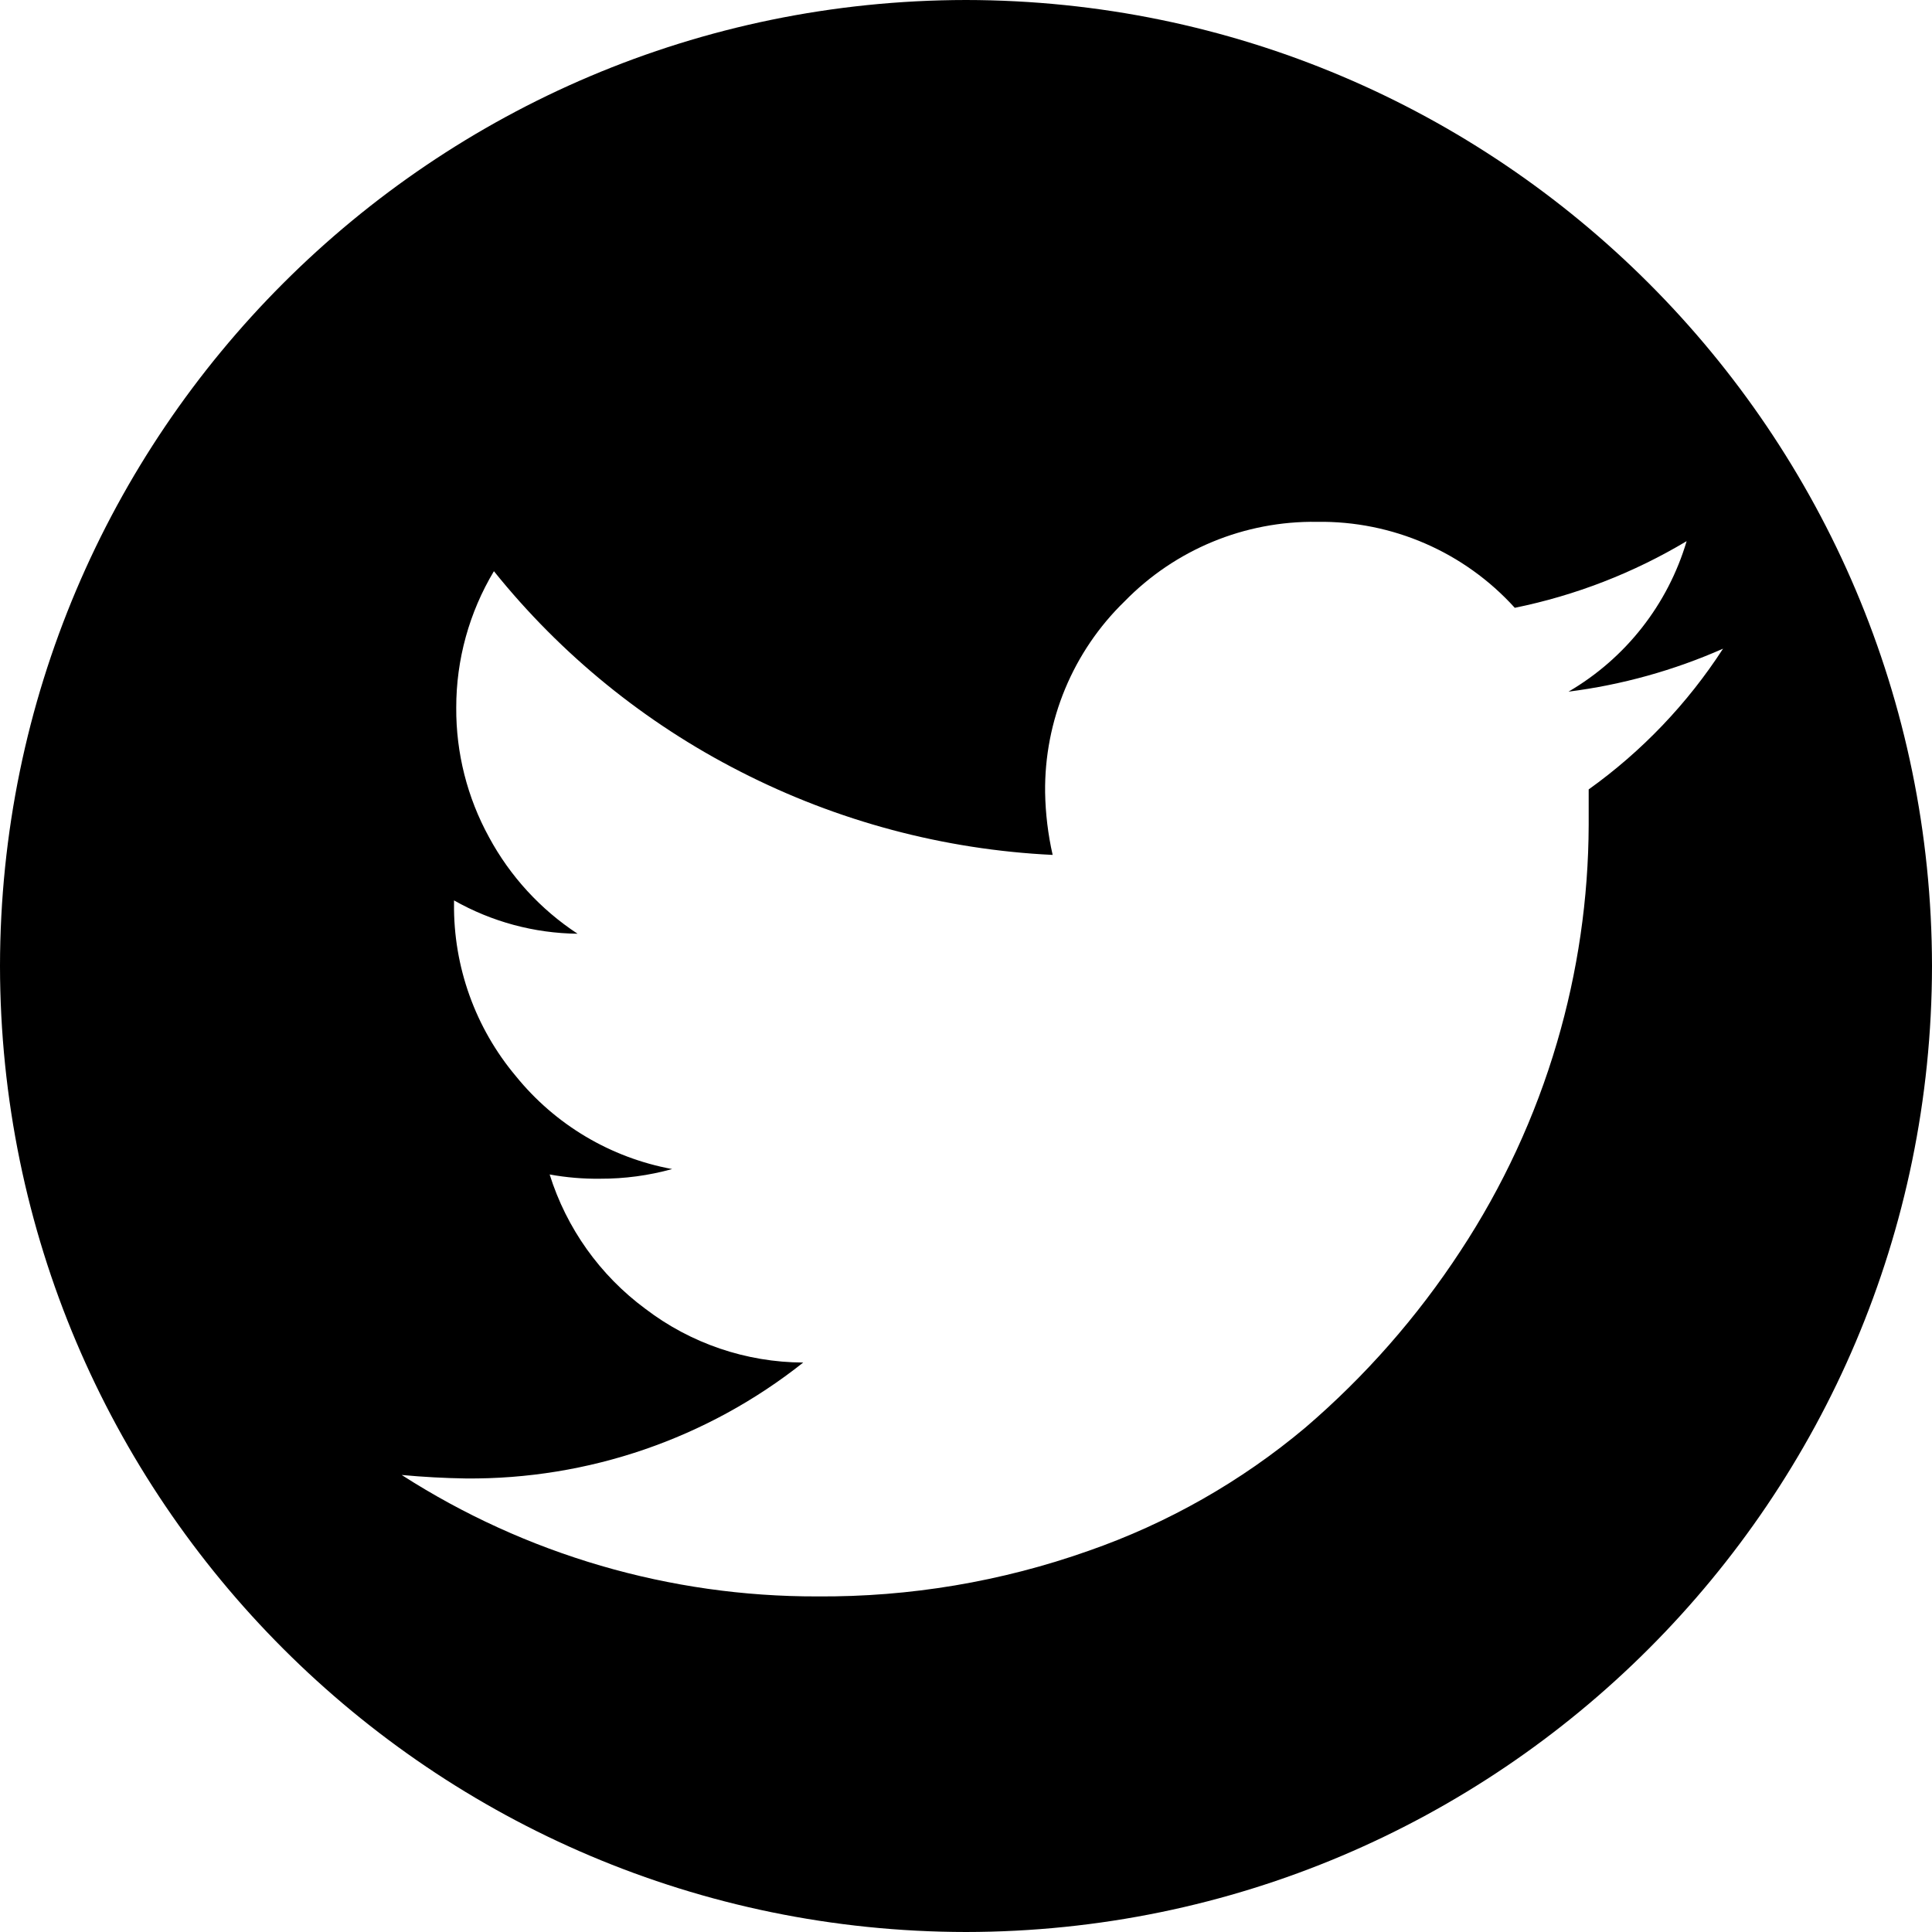
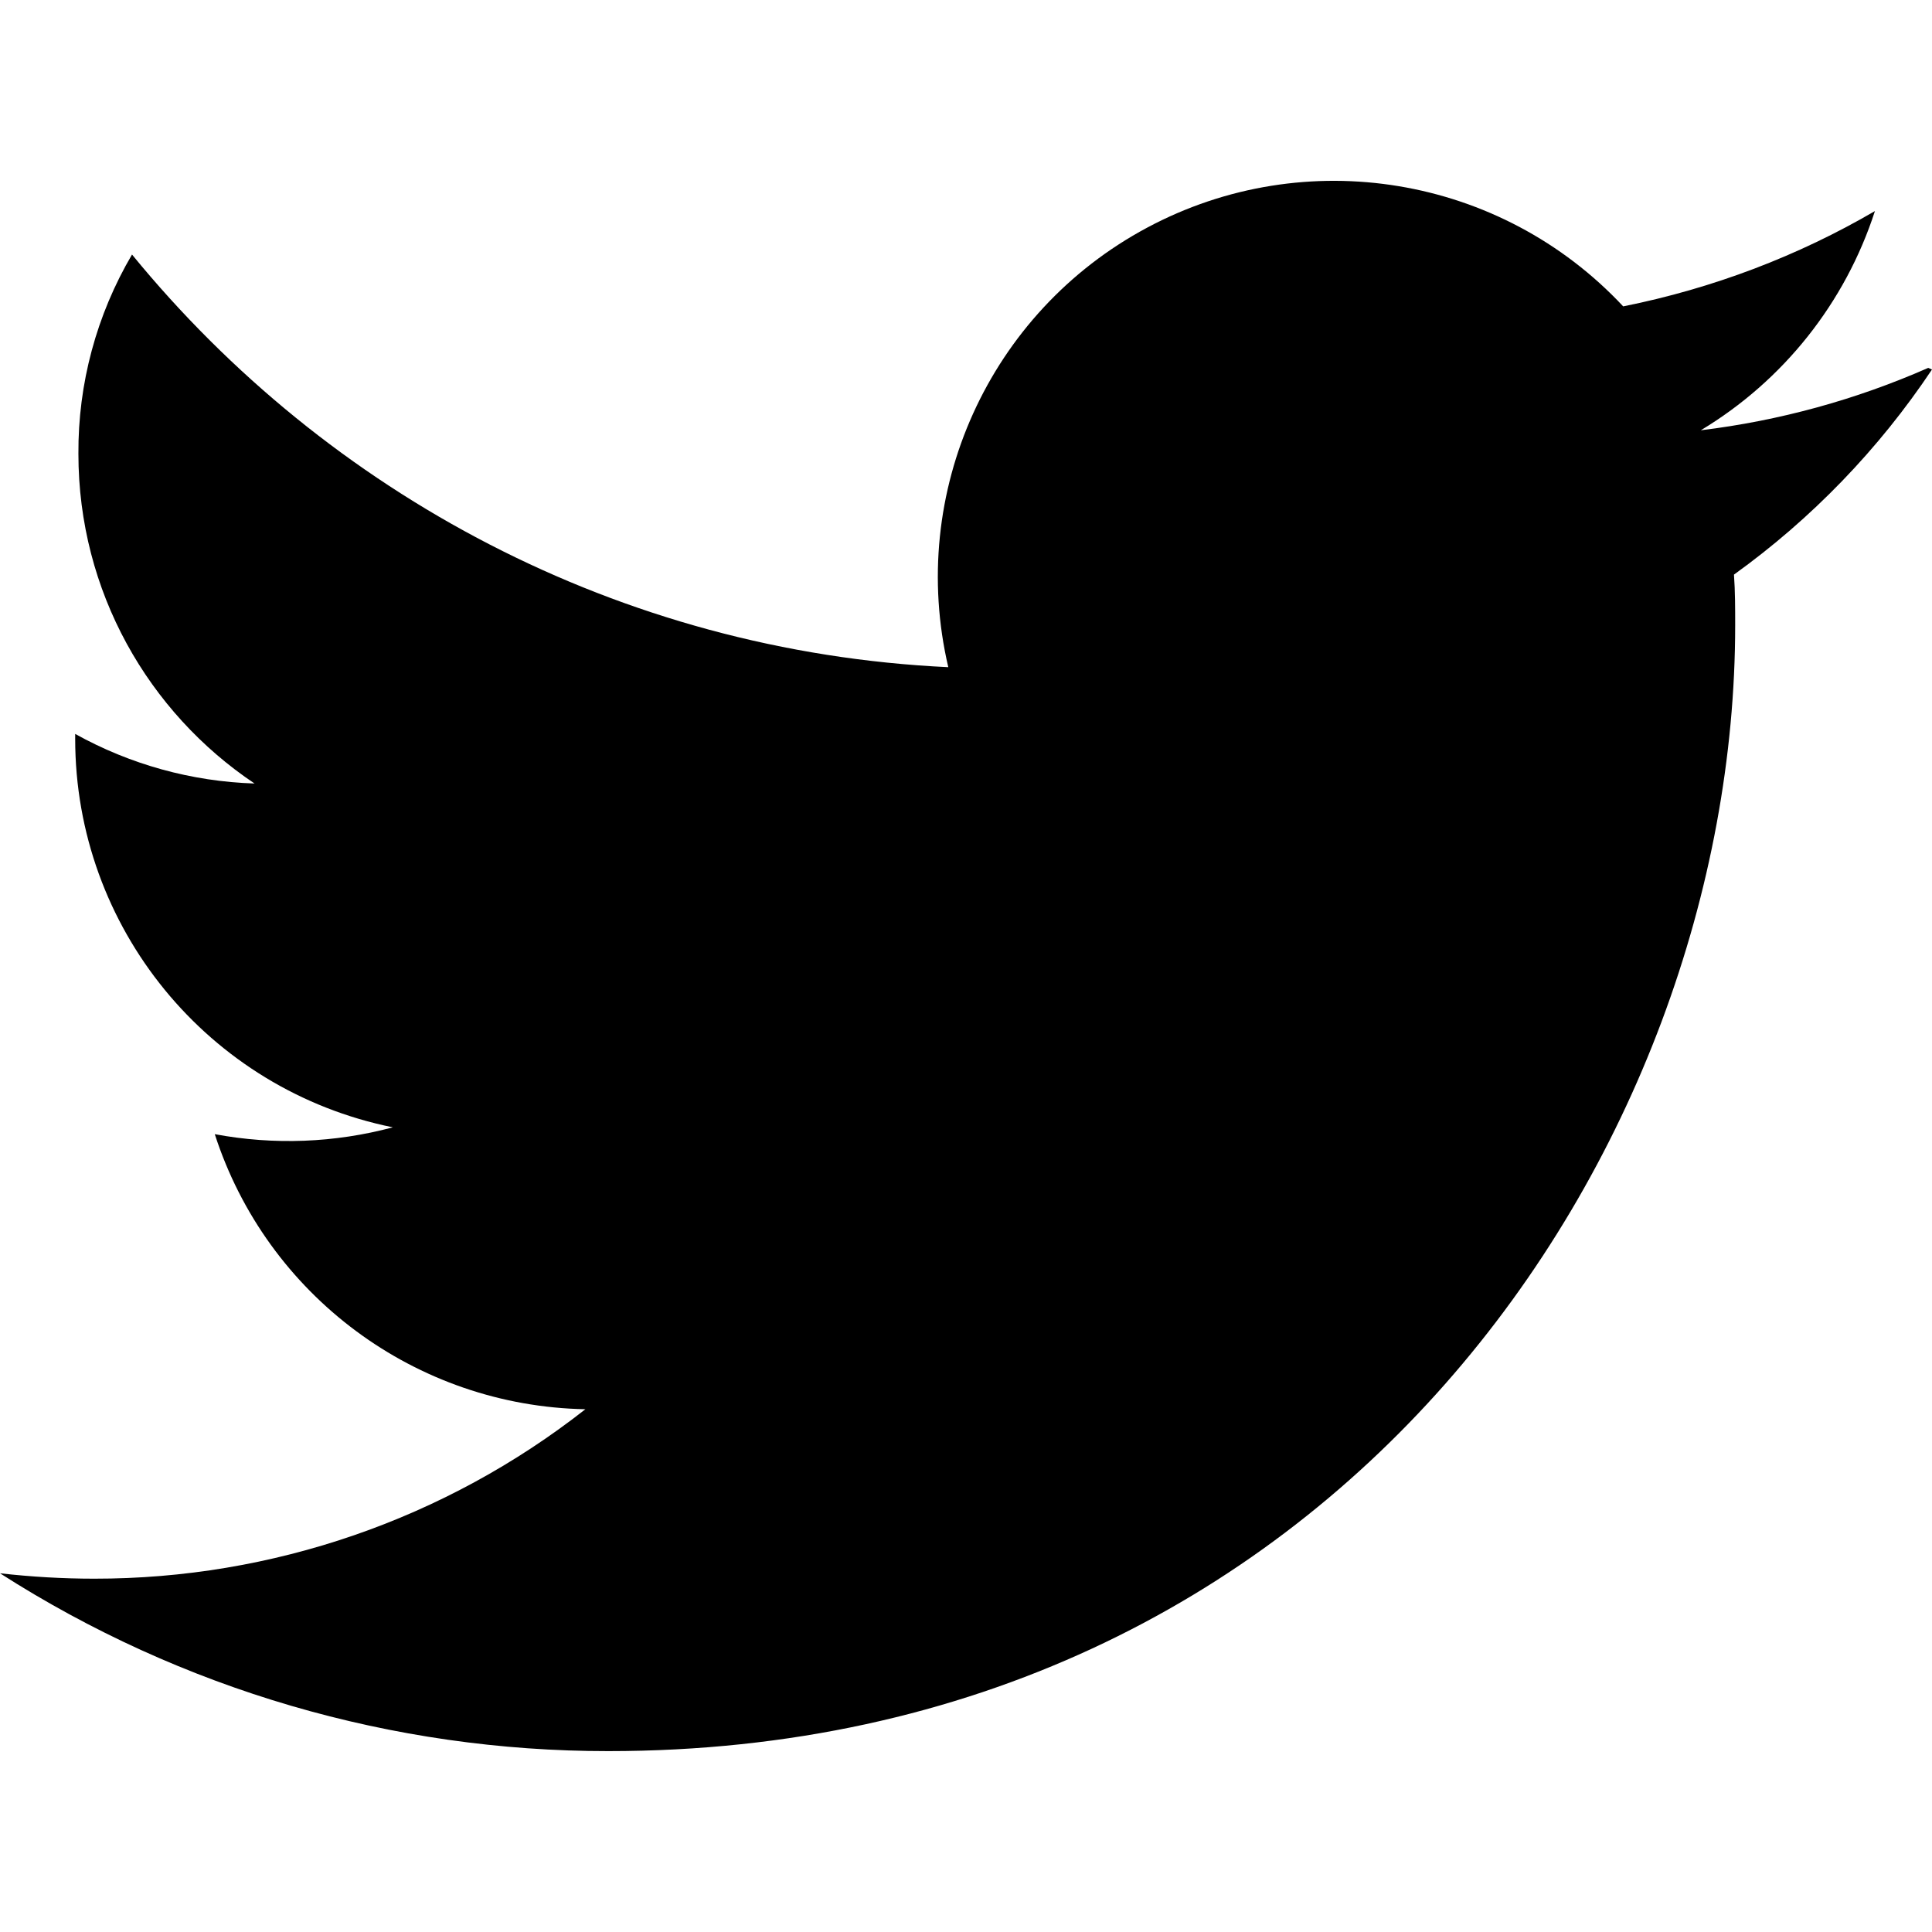
- <svg xmlns="http://www.w3.org/2000/svg" width="20" height="20">
-   <path d="M10 20A10.011 10.011 0 010 10 10.011 10.011 0 0110 0a10.011 10.011 0 0110 10 10.011 10.011 0 01-10 10zm-5.84-4.73a7.925 7.925 0 004.3 1.256 8.236 8.236 0 002.809-.472 7.144 7.144 0 002.242-1.274 8.62 8.62 0 001.607-1.829 8.044 8.044 0 001-2.159 8.072 8.072 0 00.328-2.252v-.368a5.4 5.4 0 001.391-1.457 5.752 5.752 0 01-1.6.445 2.687 2.687 0 001.223-1.558 5.673 5.673 0 01-1.779.69 2.708 2.708 0 00-2.047-.89 2.727 2.727 0 00-1.992.823 2.711 2.711 0 00-.823 1.98 3.17 3.17 0 00.078.645 7.927 7.927 0 01-3.232-.862 7.842 7.842 0 01-2.552-2.075 2.742 2.742 0 00-.39 1.413 2.751 2.751 0 00.339 1.34 2.765 2.765 0 00.917 1A2.654 2.654 0 014.7 9.321v.033a2.732 2.732 0 00.64 1.786 2.715 2.715 0 001.618.962 2.751 2.751 0 01-.745.1 2.712 2.712 0 01-.523-.044 2.752 2.752 0 00.991 1.391 2.711 2.711 0 001.634.556 5.539 5.539 0 01-3.493 1.2 8.566 8.566 0 01-.662-.036z" />
+ <svg xmlns="http://www.w3.org/2000/svg" aria-hidden="true" focusable="false" width="100" height="100" style="-ms-transform: rotate(360deg); -webkit-transform: rotate(360deg); transform: rotate(360deg);" preserveAspectRatio="xMidYMid meet" viewBox="0 0 24 24">
+   <path d="M23.953 4.57a10 10 0 0 1-2.825.775a4.958 4.958 0 0 0 2.163-2.723c-.951.555-2.005.959-3.127 1.184a4.92 4.92 0 0 0-8.384 4.482C7.69 8.095 4.067 6.13 1.64 3.162a4.822 4.822 0 0 0-.666 2.475c0 1.71.87 3.213 2.188 4.096a4.904 4.904 0 0 1-2.228-.616v.06a4.923 4.923 0 0 0 3.946 4.827a4.996 4.996 0 0 1-2.212.085a4.936 4.936 0 0 0 4.604 3.417a9.867 9.867 0 0 1-6.102 2.105c-.39 0-.779-.023-1.17-.067a13.995 13.995 0 0 0 7.557 2.209c9.053 0 13.998-7.496 13.998-13.985c0-.21 0-.42-.015-.63A9.935 9.935 0 0 0 24 4.59z" />
</svg>
